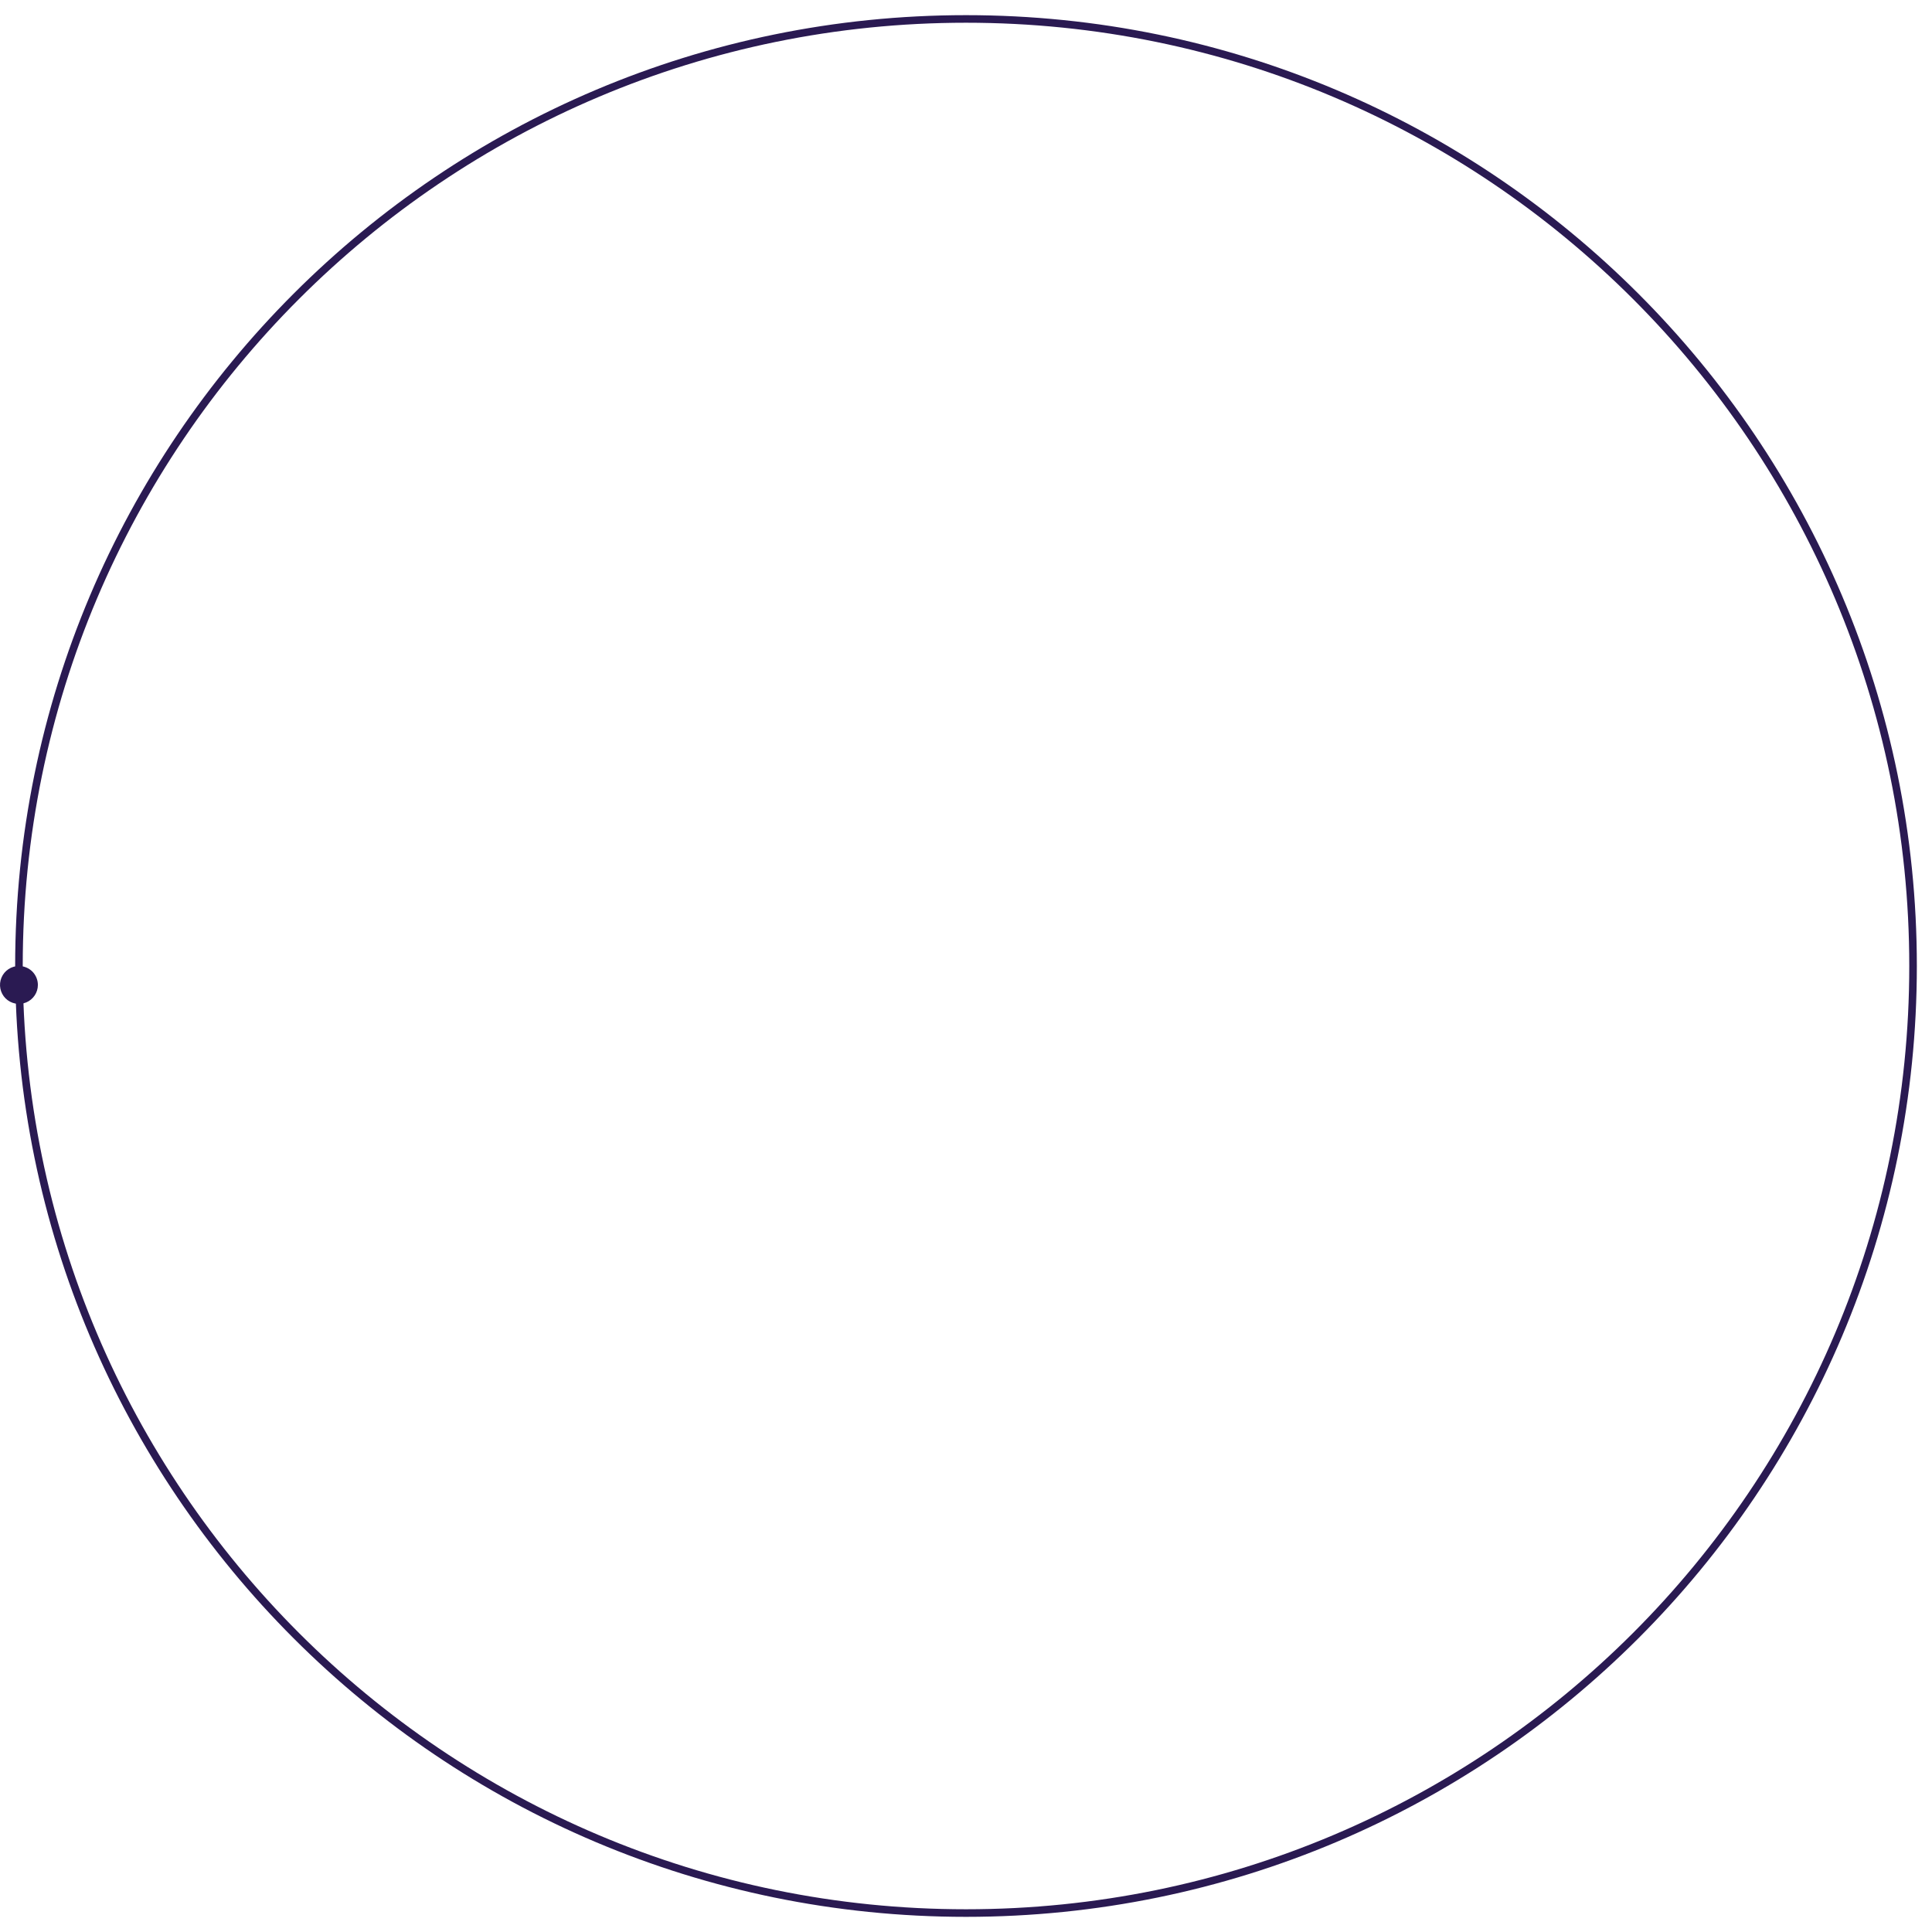
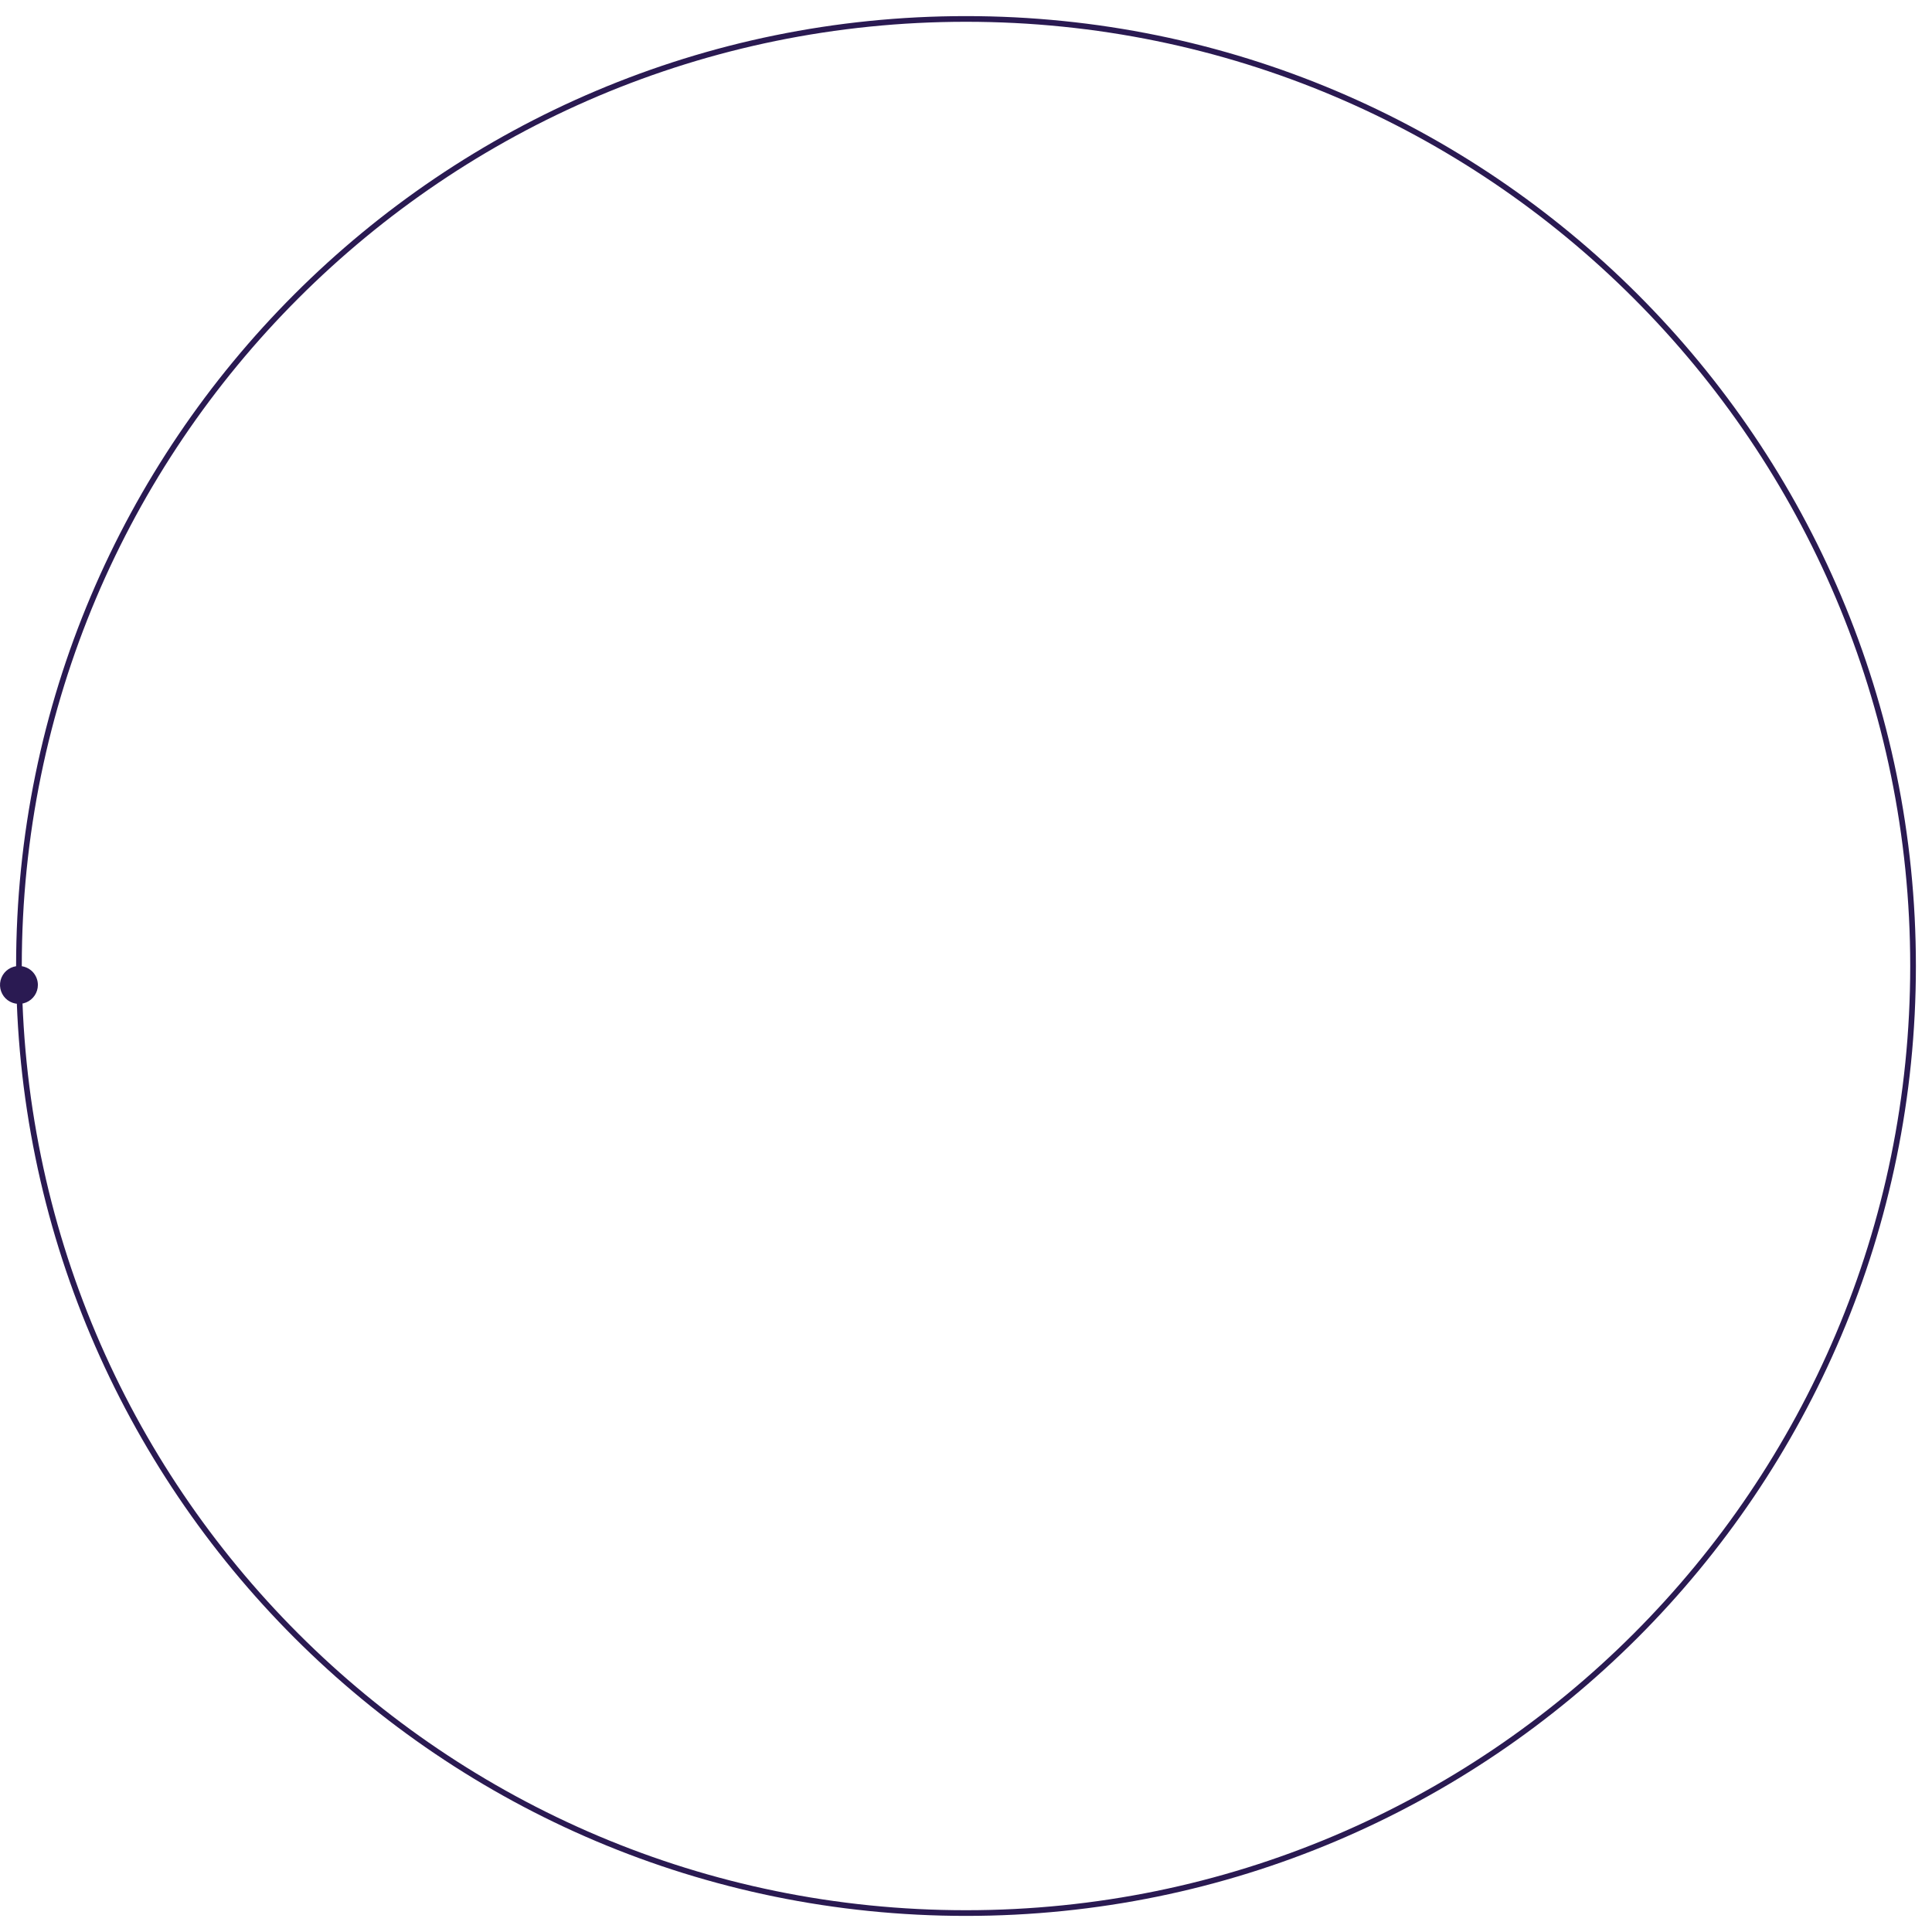
<svg xmlns="http://www.w3.org/2000/svg" viewBox="0 0 51 51" text-rendering="geometricPrecision" shape-rendering="geometricPrecision" style="white-space: pre;">
  <style>
@keyframes a0_t { 0% { transform: translate(25.5px,25.5px) rotate(90deg) translate(-16.09px,-23.1px); } 50% { transform: translate(25.5px,25.5px) rotate(-90deg) translate(-16.09px,-23.1px); } 100% { transform: translate(25.5px,25.5px) rotate(-270deg) translate(-16.09px,-23.1px); } }
    </style>
-   <ellipse rx="25" ry="25" fill="none" stroke="#2a1a52" stroke-width="0.2" transform="translate(25.5,25.5)" />
+   <ellipse rx="25" ry="25" fill="none" stroke="#2a1a52" stroke-width="0.15" transform="translate(25.5,25.5)" />
  <path d="M16.59,47.6C16.792,47.6,16.974,47.722,17.052,47.909C17.129,48.096,17.087,48.31,16.944,48.454C16.8,48.596,16.585,48.639,16.399,48.562C16.212,48.485,16.09,48.302,16.09,48.1C16.09,48.034,16.103,47.969,16.128,47.909C16.153,47.848,16.19,47.793,16.236,47.746C16.283,47.7,16.338,47.663,16.399,47.638C16.459,47.613,16.524,47.6,16.59,47.6Z" fill="#2a1a52" fill-rule="evenodd" transform="translate(25.5,25.5) rotate(90) translate(-16.09,-23.1)" style="animation: a0_t 30s linear infinite both;" />
</svg>
